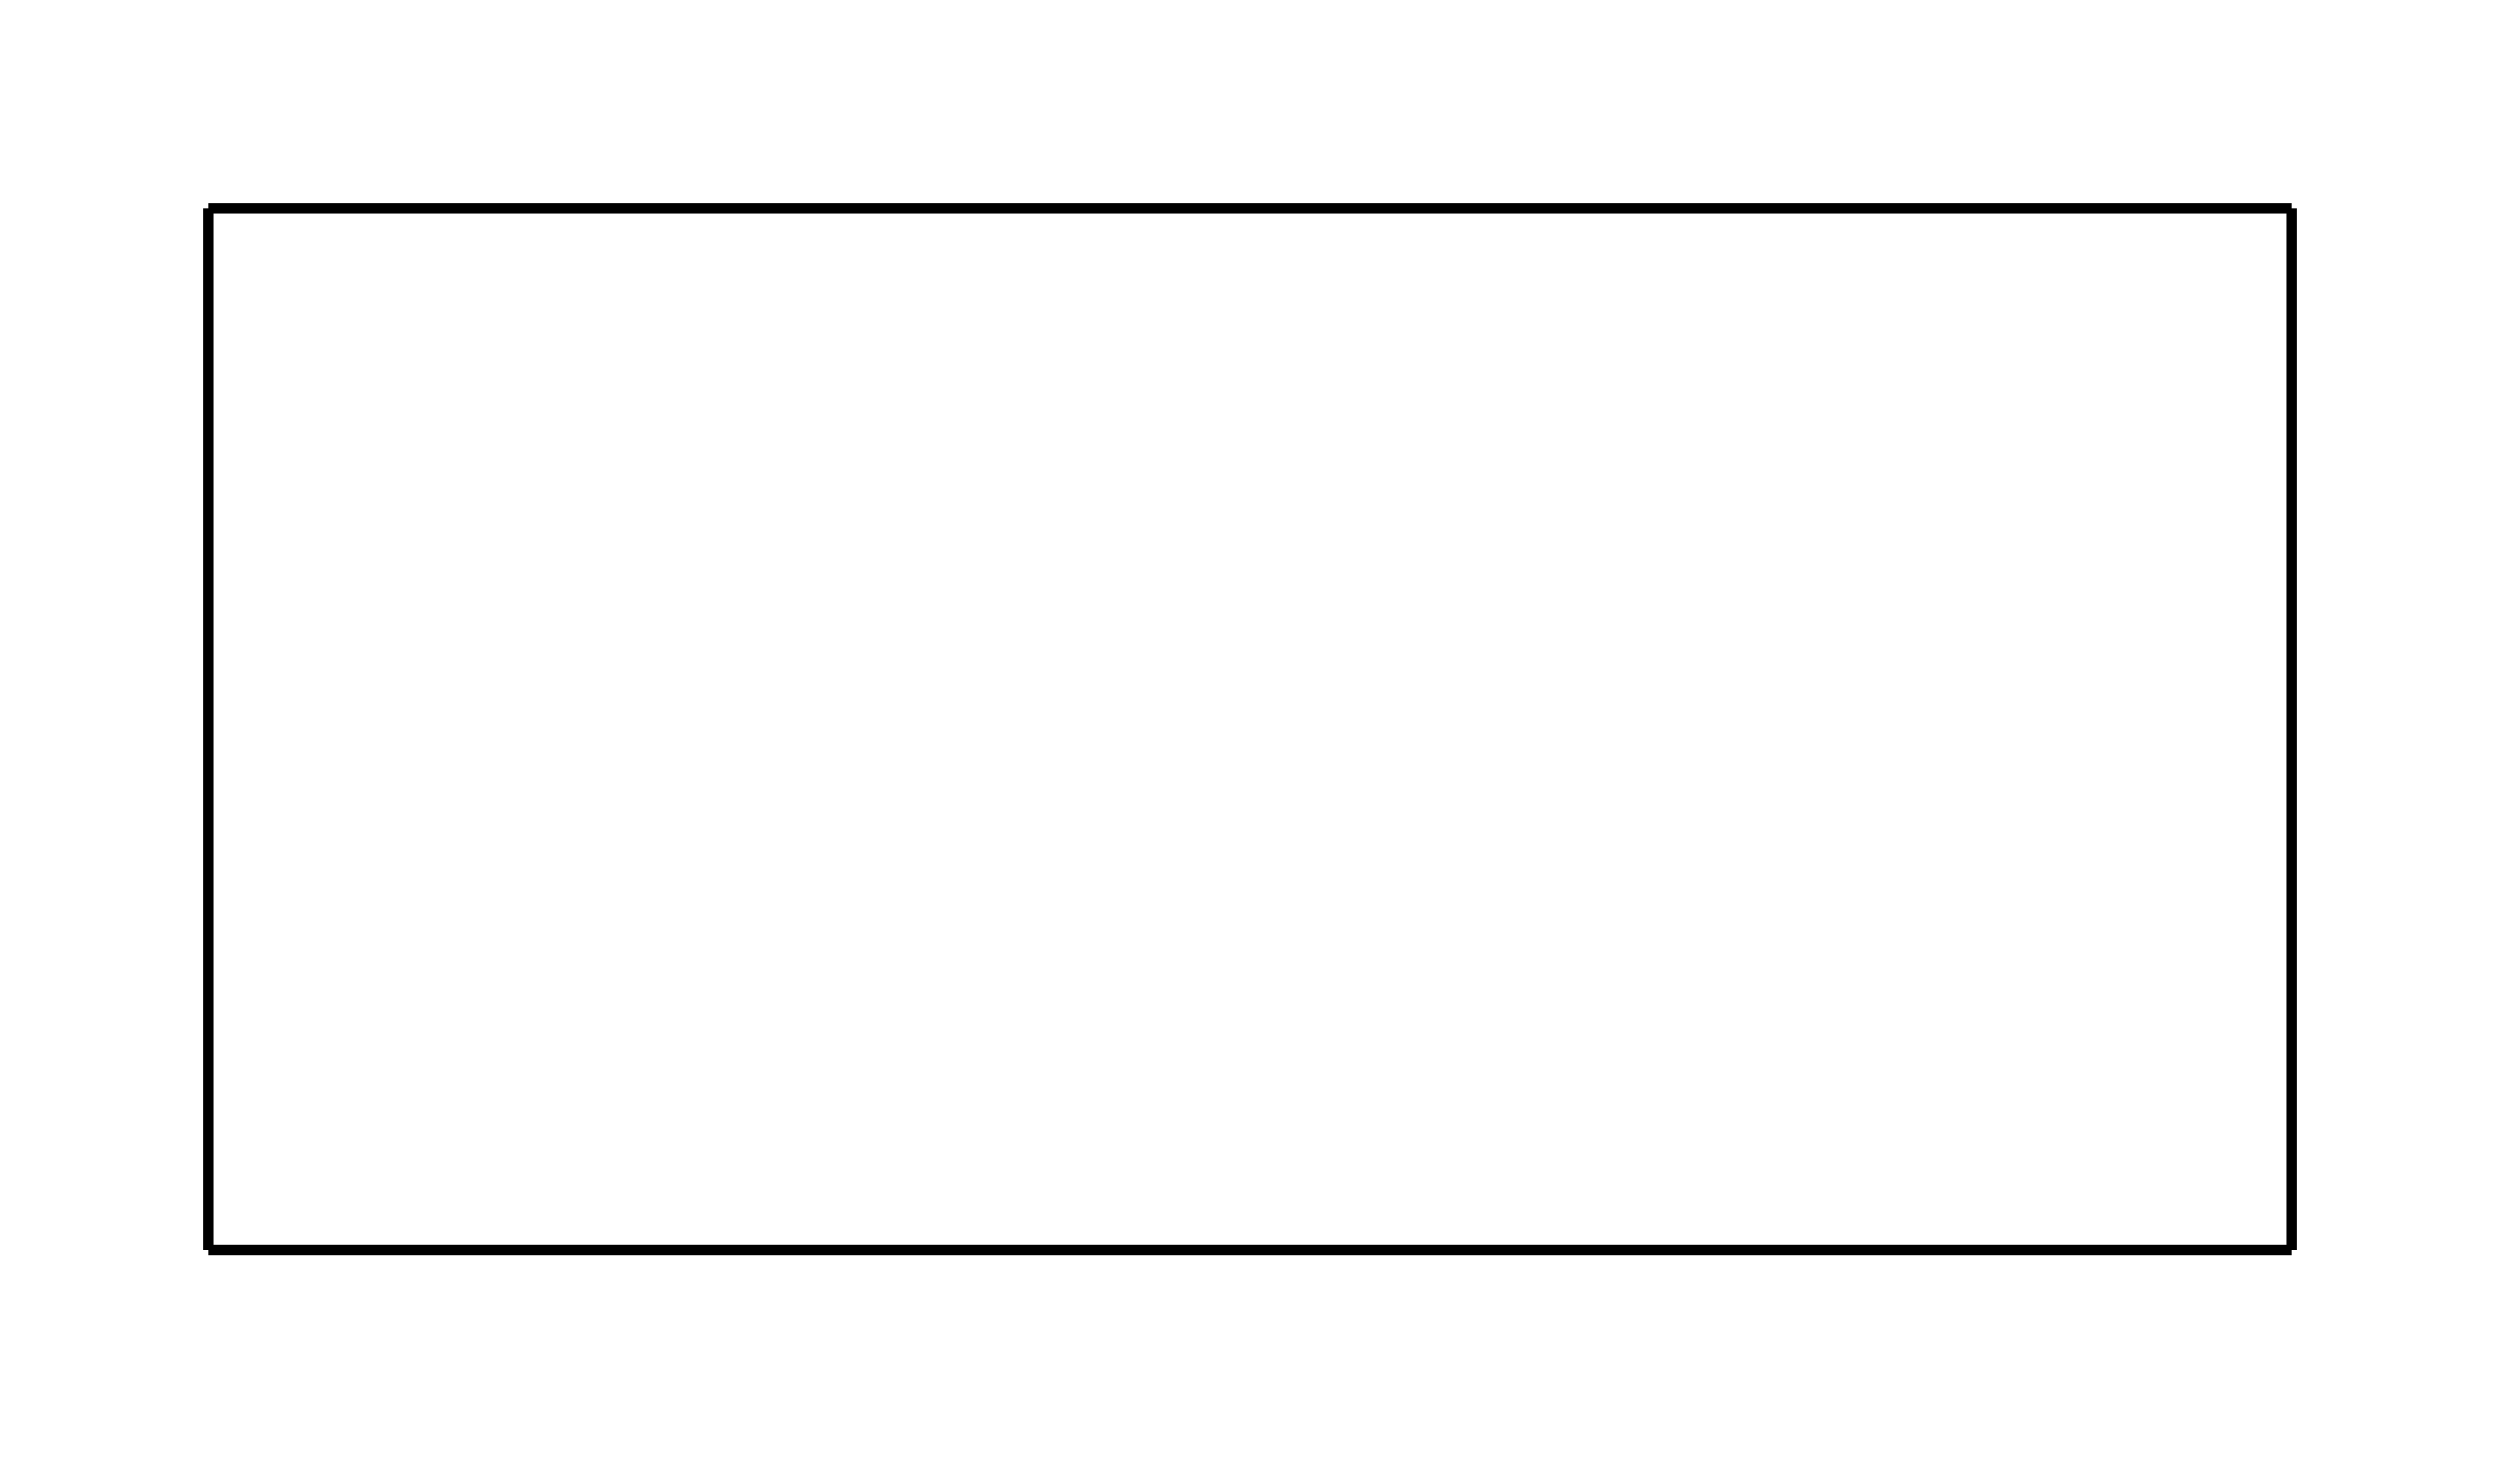
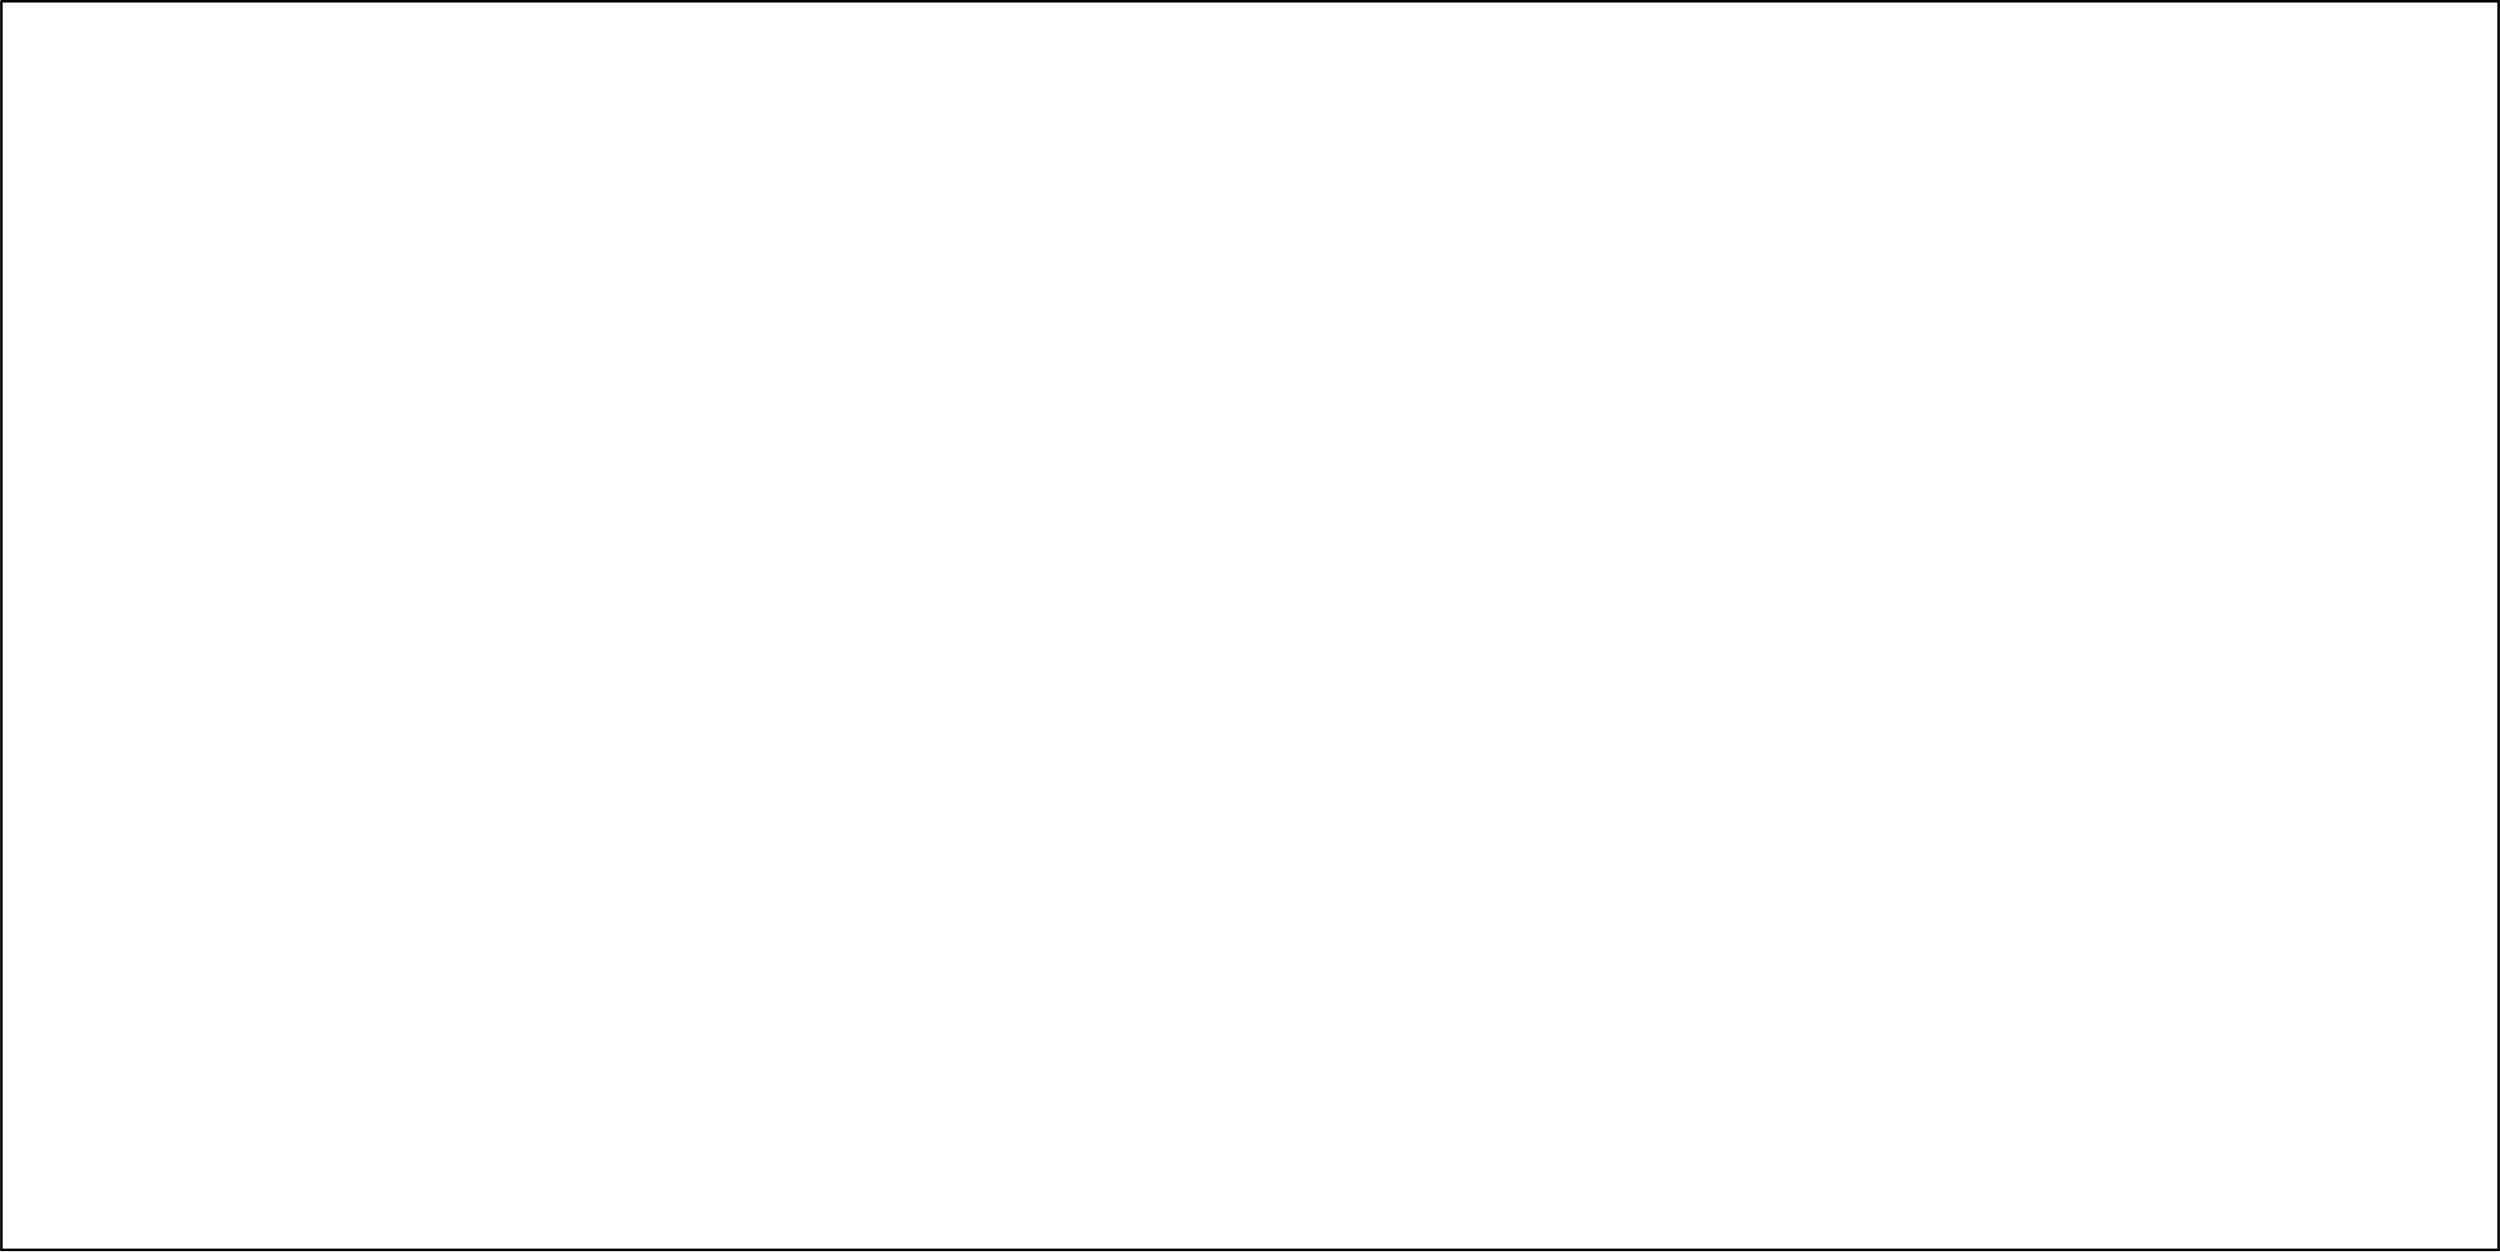
- <svg xmlns="http://www.w3.org/2000/svg" width="240" height="140">
-   <g transform="scale(100, -100)   translate(1.2,-0.7)" stroke-width="0.01" fill="none">
-     <g stroke="rgb(160,160,160)" fill="none" stroke-dasharray="0.01,0.01">
-     
-         </g>
-     <g stroke="rgb(0,0,0)" fill="none">
-       <path d="M-1.0,-0.5 L-1.0,0.5 " />
-       <path d="M-1.0,-0.5 L1.0,-0.5 " />
-       <path d="M1.0,-0.5 L1.0,0.5 " />
-       <path d="M-1.0,0.5 L1.0,0.5 " />
+ <svg xmlns="http://www.w3.org/2000/svg" width="100.09mm" height="50.09mm" viewBox="-1.001 -0.501 2.002 1.002" version="1.1">
+   <g transform="scale(1,-1)" stroke-linecap="round">
+     <g fill="none" stroke="rgb(0,0,0)" stroke-width="0.002">
+       <path d="M -1.0,0.5 L -1.0,-0.5 L 1.0,-0.5 L 1.0,0.5 L -1.0,0.5" />
    </g>
  </g>
</svg>
